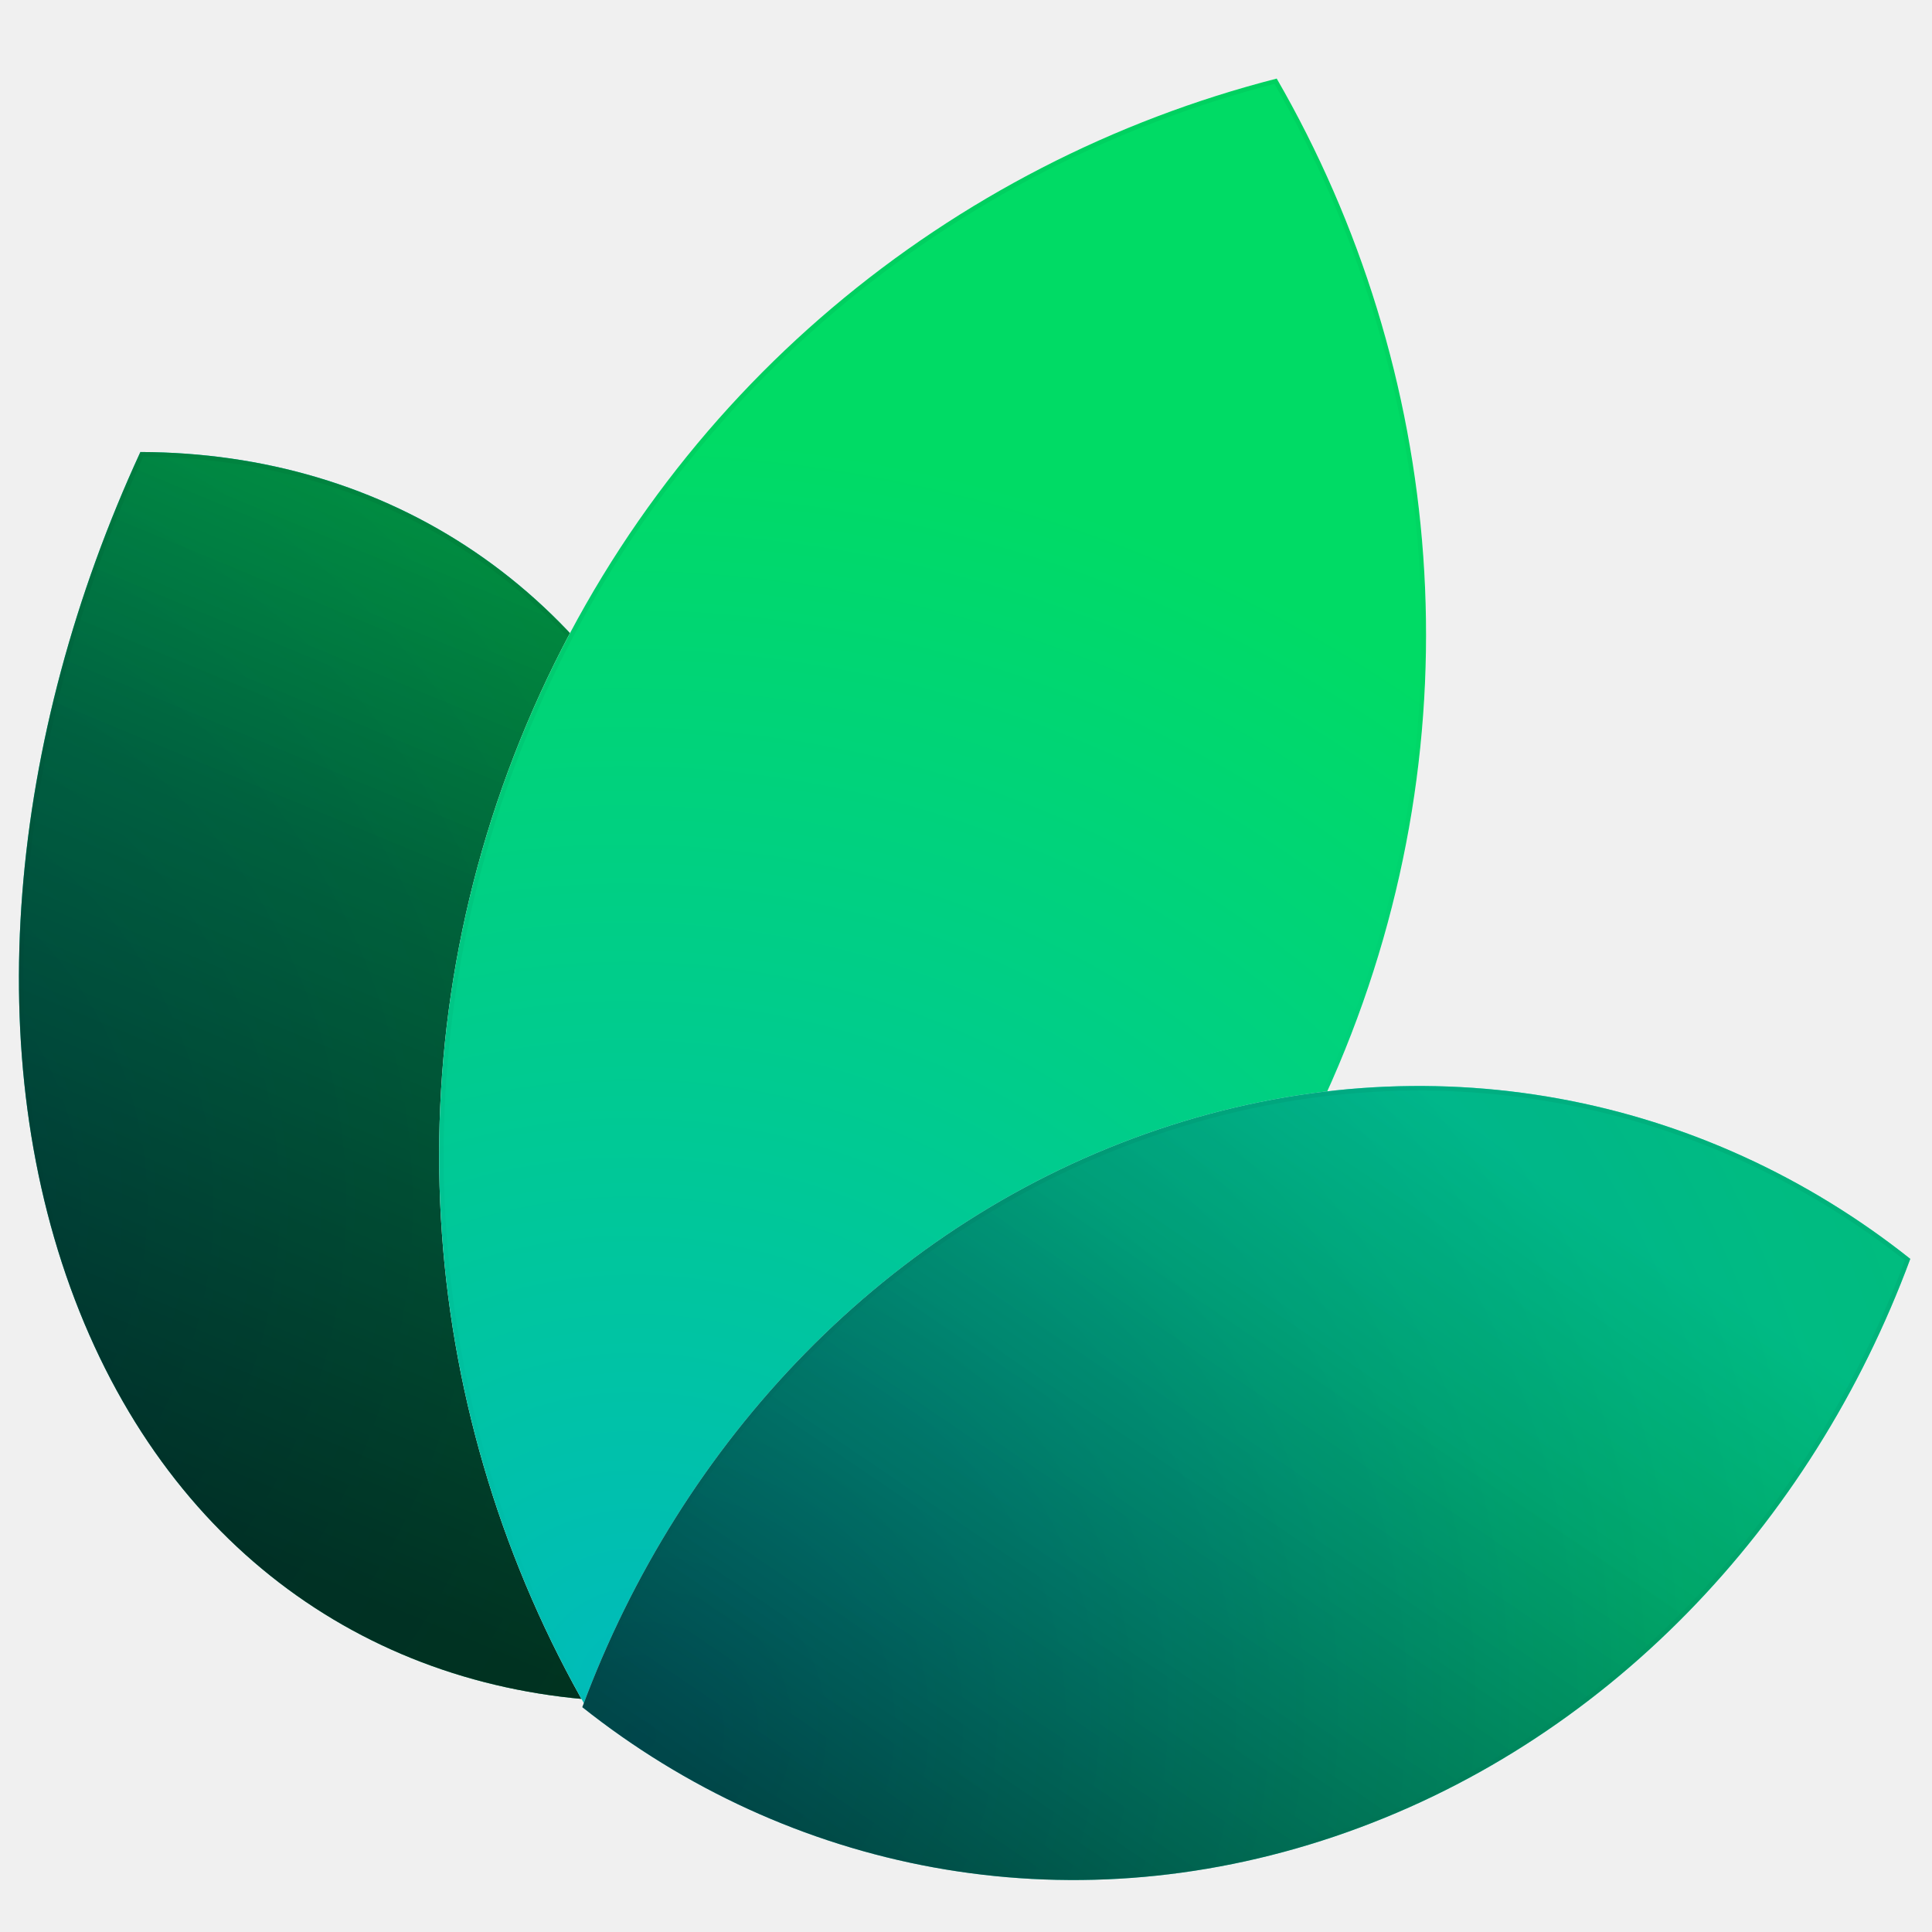
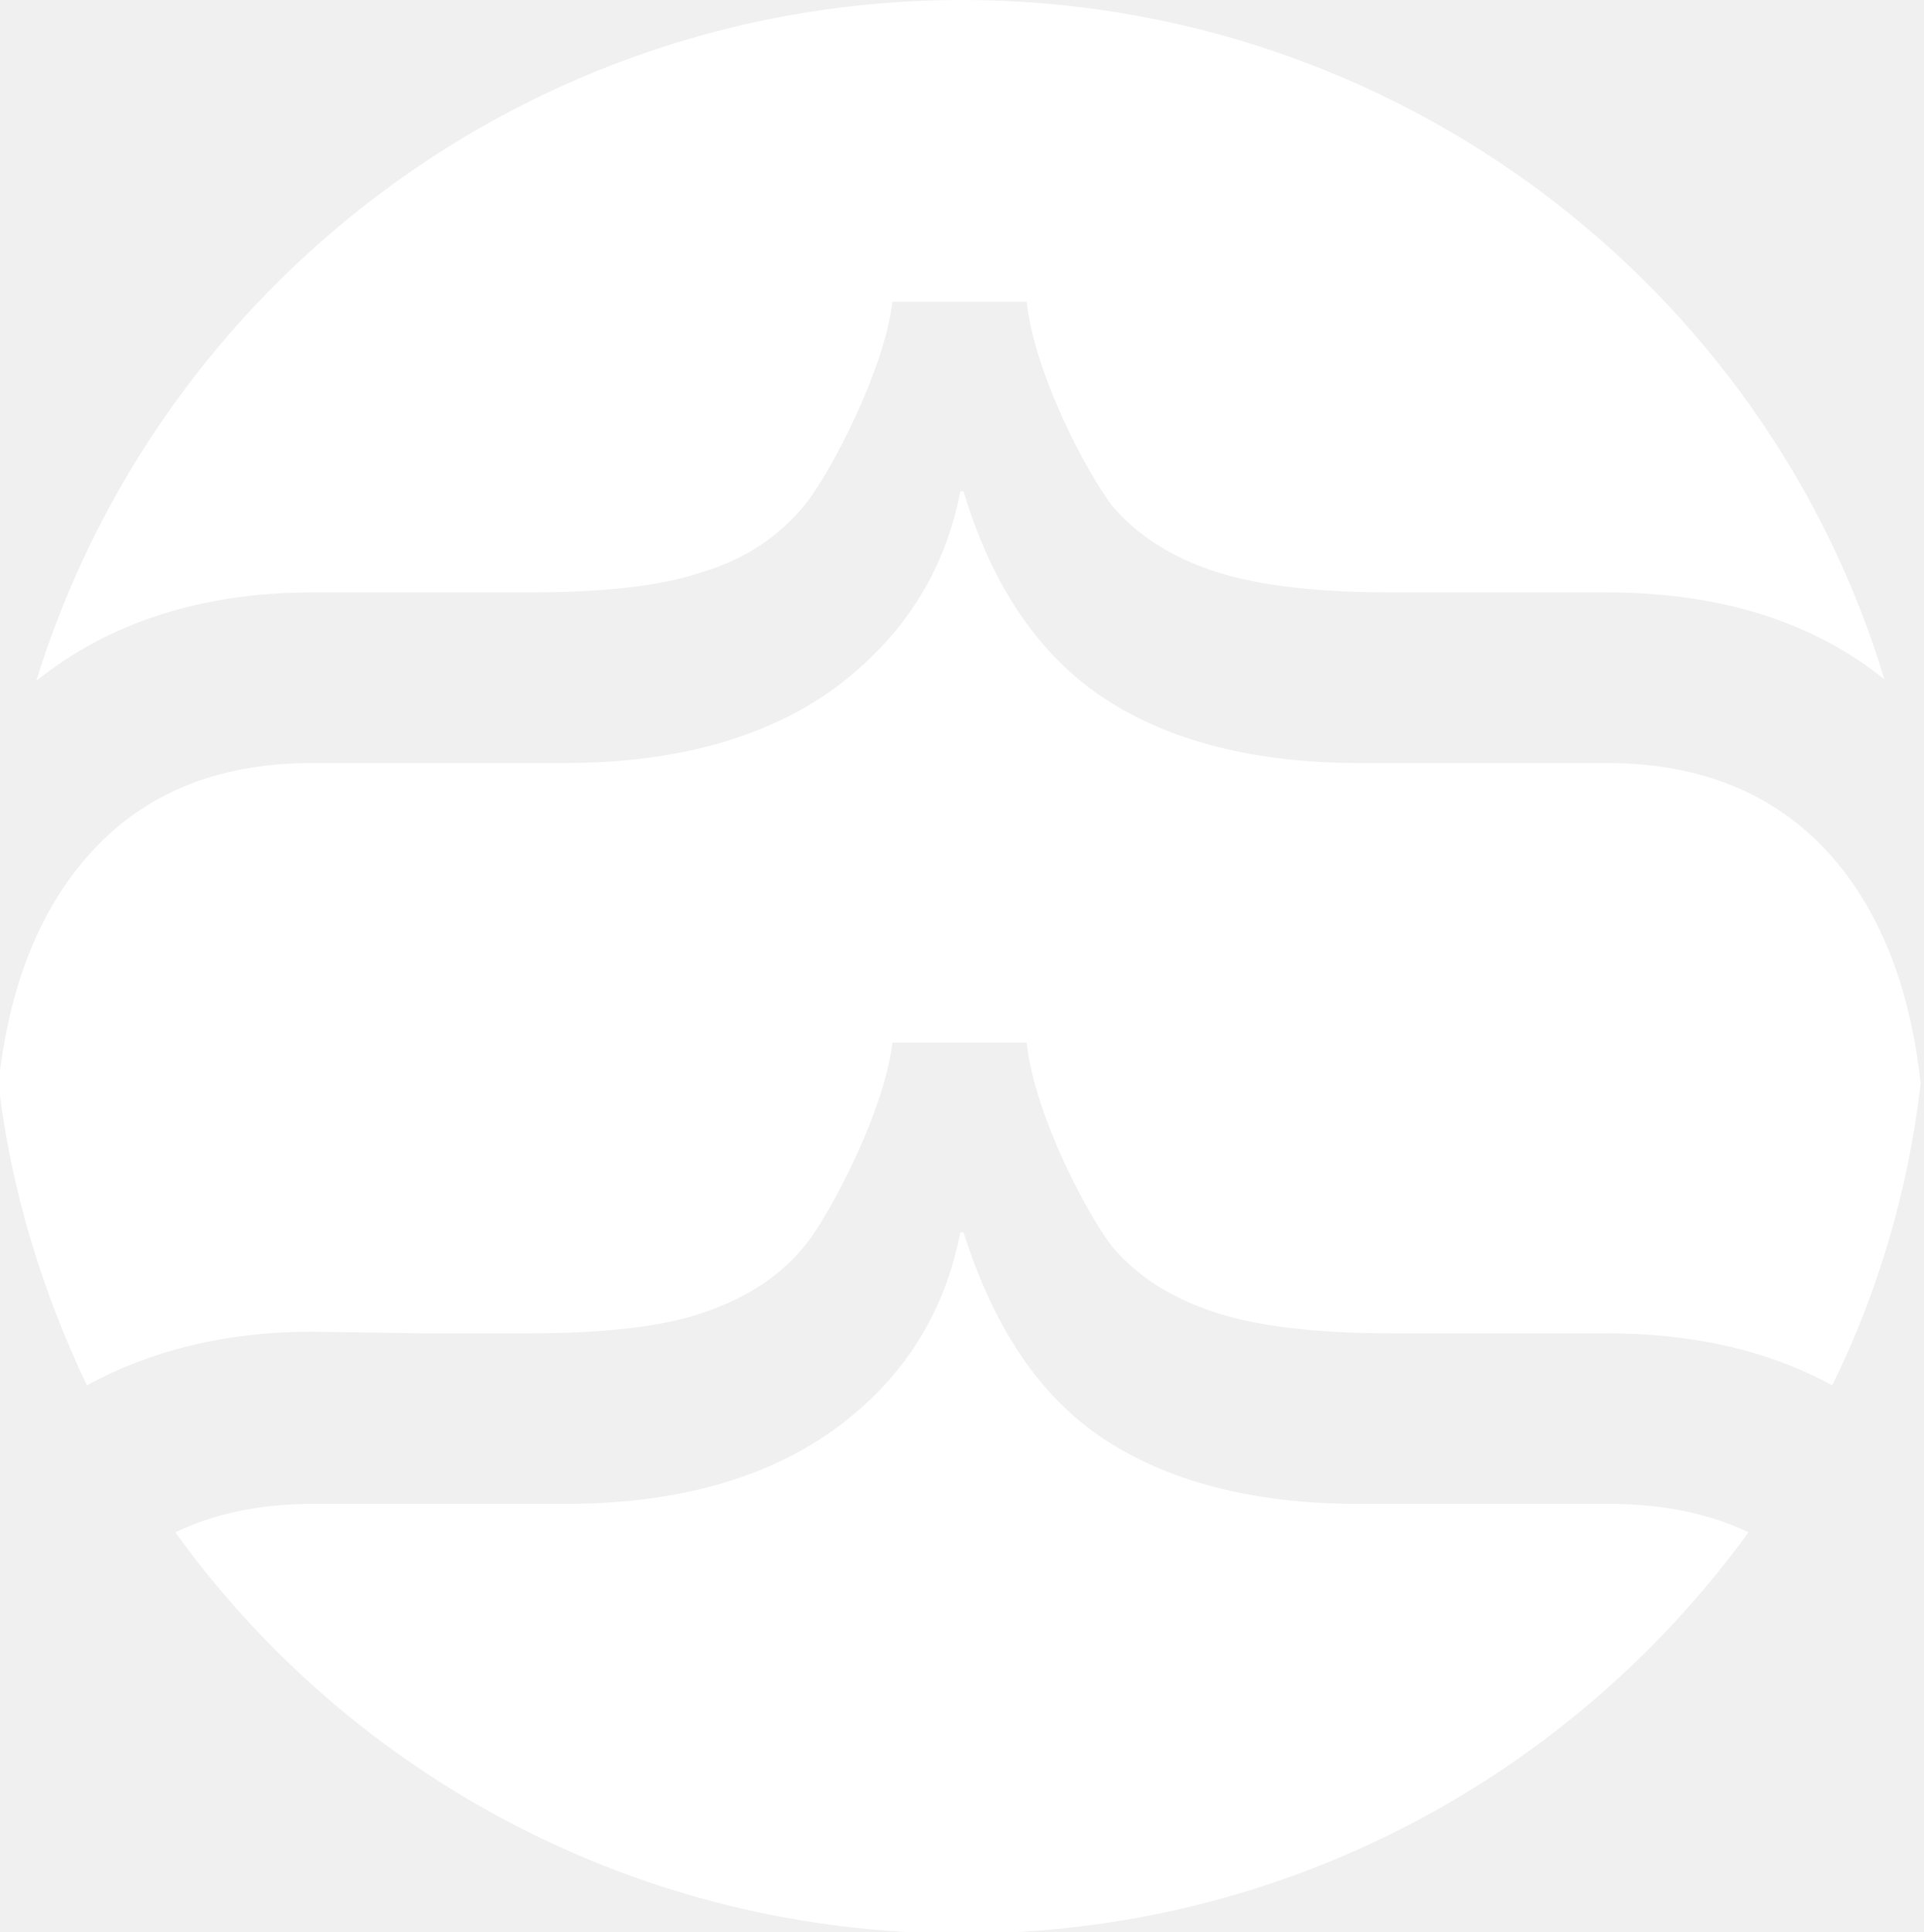
- <svg xmlns="http://www.w3.org/2000/svg" width="24" height="24" viewBox="0 0 24 24" fill="none">
-   <path d="M7.953 21.139C4.896 21.13 2.255 19.458 0.987 16.29C-0.28 13.121 0.109 9.163 1.744 5.615C4.801 5.624 7.442 7.296 8.71 10.465C9.977 13.633 9.588 17.591 7.953 21.139Z" fill="white" />
-   <path d="M7.953 21.139C4.896 21.13 2.255 19.458 0.987 16.29C-0.28 13.121 0.109 9.163 1.744 5.615C4.801 5.624 7.442 7.296 8.71 10.465C9.977 13.633 9.588 17.591 7.953 21.139Z" fill="url(#paint0_radial_101_2703)" />
-   <path d="M7.953 21.139C4.896 21.13 2.255 19.458 0.987 16.29C-0.28 13.121 0.109 9.163 1.744 5.615C4.801 5.624 7.442 7.296 8.71 10.465C9.977 13.633 9.588 17.591 7.953 21.139Z" fill="black" fill-opacity="0.5" style="mix-blend-mode:hard-light" />
-   <path d="M7.953 21.139C4.896 21.13 2.255 19.458 0.987 16.29C-0.28 13.121 0.109 9.163 1.744 5.615C4.801 5.624 7.442 7.296 8.71 10.465C9.977 13.633 9.588 17.591 7.953 21.139Z" fill="url(#paint1_linear_101_2703)" fill-opacity="0.5" style="mix-blend-mode:hard-light" />
-   <path d="M8.684 10.476C9.945 13.63 9.561 17.572 7.935 21.111C4.897 21.096 2.274 19.431 1.013 16.279C-0.248 13.124 0.136 9.182 1.762 5.643C4.8 5.659 7.423 7.324 8.684 10.476Z" stroke="url(#paint2_linear_101_2703)" stroke-opacity="0.05" stroke-width="0.056" />
-   <path d="M7.31 21.257C11.354 20.221 14.884 17.375 16.628 13.236C18.373 9.097 17.945 4.587 15.86 0.976C11.816 2.012 8.287 4.858 6.542 8.998C4.797 13.137 5.225 17.646 7.31 21.257Z" fill="white" />
-   <path d="M7.31 21.257C11.354 20.221 14.884 17.375 16.628 13.236C18.373 9.097 17.945 4.587 15.86 0.976C11.816 2.012 8.287 4.858 6.542 8.998C4.797 13.137 5.225 17.646 7.31 21.257Z" fill="url(#paint3_radial_101_2703)" />
-   <path d="M16.603 13.225C14.864 17.349 11.351 20.187 7.324 21.225C5.253 17.624 4.829 13.132 6.568 9.009C8.306 4.885 11.819 2.047 15.846 1.009C17.918 4.61 18.341 9.101 16.603 13.225Z" stroke="url(#paint4_linear_101_2703)" stroke-opacity="0.05" stroke-width="0.056" />
-   <path d="M7.234 21.207C9.789 23.237 13.21 23.951 16.577 22.814C19.944 21.677 22.506 18.945 23.73 15.638C21.175 13.608 17.754 12.894 14.387 14.031C11.02 15.168 8.458 17.901 7.234 21.207Z" fill="white" />
-   <path d="M7.234 21.207C9.789 23.237 13.21 23.951 16.577 22.814C19.944 21.677 22.506 18.945 23.73 15.638C21.175 13.608 17.754 12.894 14.387 14.031C11.02 15.168 8.458 17.901 7.234 21.207Z" fill="url(#paint5_radial_101_2703)" />
-   <path d="M7.234 21.207C9.789 23.237 13.21 23.951 16.577 22.814C19.944 21.677 22.506 18.945 23.73 15.638C21.175 13.608 17.754 12.894 14.387 14.031C11.02 15.168 8.458 17.901 7.234 21.207Z" fill="black" fill-opacity="0.2" style="mix-blend-mode:hard-light" />
-   <path d="M7.234 21.207C9.789 23.237 13.21 23.951 16.577 22.814C19.944 21.677 22.506 18.945 23.73 15.638C21.175 13.608 17.754 12.894 14.387 14.031C11.02 15.168 8.458 17.901 7.234 21.207Z" fill="url(#paint6_linear_101_2703)" fill-opacity="0.5" style="mix-blend-mode:hard-light" />
-   <path d="M16.568 22.787C13.218 23.918 9.814 23.212 7.267 21.198C8.492 17.907 11.044 15.189 14.396 14.058C17.747 12.927 21.15 13.633 23.697 15.648C22.472 18.938 19.92 21.656 16.568 22.787Z" stroke="url(#paint7_linear_101_2703)" stroke-opacity="0.05" stroke-width="0.056" />
-   <defs>
-     <radialGradient id="paint0_radial_101_2703" cx="0" cy="0" r="1" gradientUnits="userSpaceOnUse" gradientTransform="translate(-3.00503 15.023) rotate(-10.029) scale(17.9572 17.784)">
-       <stop stop-color="#00B0BB" />
-       <stop offset="1" stop-color="#00DB65" />
-     </radialGradient>
-     <linearGradient id="paint1_linear_101_2703" x1="7.39" y1="4.813" x2="1.63" y2="18.689" gradientUnits="userSpaceOnUse">
-       <stop stop-color="#18E299" />
-       <stop offset="1" />
-     </linearGradient>
-     <linearGradient id="paint2_linear_101_2703" x1="7.948" y1="8.016" x2="1.761" y2="18.746" gradientUnits="userSpaceOnUse">
-       <stop />
-       <stop offset="1" stop-opacity="0" />
-     </linearGradient>
-     <radialGradient id="paint3_radial_101_2703" cx="0" cy="0" r="1" gradientUnits="userSpaceOnUse" gradientTransform="translate(8.11404 20.8822) rotate(-75.7542) scale(21.6246 23.7772)">
-       <stop stop-color="#00BBBB" />
-       <stop offset="0.713" stop-color="#00DB65" />
-     </radialGradient>
-     <linearGradient id="paint4_linear_101_2703" x1="7.602" y1="5.871" x2="15.556" y2="16.372" gradientUnits="userSpaceOnUse">
-       <stop />
-       <stop offset="1" stop-opacity="0" />
-     </linearGradient>
-     <radialGradient id="paint5_radial_101_2703" cx="0" cy="0" r="1" gradientUnits="userSpaceOnUse" gradientTransform="translate(7.84537 21.5181) rotate(-20.3525) scale(18.5603 17.32)">
-       <stop stop-color="#00B0BB" />
-       <stop offset="1" stop-color="#00DB65" />
-     </radialGradient>
-     <linearGradient id="paint6_linear_101_2703" x1="16.808" y1="13.007" x2="10.041" y2="22.994" gradientUnits="userSpaceOnUse">
-       <stop stop-color="#00B1BC" />
-       <stop offset="1" />
-     </linearGradient>
-     <linearGradient id="paint7_linear_101_2703" x1="16.808" y1="13.007" x2="14.169" y2="23.841" gradientUnits="userSpaceOnUse">
-       <stop />
-       <stop offset="1" stop-opacity="0" />
-     </linearGradient>
-   </defs>
+ <svg xmlns="http://www.w3.org/2000/svg" xmlns:xlink="http://www.w3.org/1999/xlink" version="1.1" id="Layer_11" x="0px" y="0px" viewBox="0 0 121.8 122.3" style="enable-background:new 0 0 121.8 122.3;" xml:space="preserve">
+   <style type="text/css">
+ 	.st0{fill:#FFFFFF;}
+ </style>
+   <g id="logoMark">
+     <a xlink:href="61.7439215686274">
+       <path id="logoMark_PathItem_" class="st0" d="M26.7,84.4h6.8c4.7,0,8.4-0.4,11-1.3c2.7-0.9,4.9-2.3,6.5-4.3c1.6-2,5-8.5,5.5-12.8    h8.5c0.5,4.6,3.8,10.8,5.4,12.9c1.6,1.9,3.8,3.3,6.6,4.2c2.8,0.9,6.5,1.3,11.1,1.3h13.6c5.5,0,10.3,1.1,14.3,3.3    c2.9-5.9,4.8-12.3,5.6-19.1c-0.6-5.5-2.2-10-4.9-13.5c-3.5-4.5-8.5-6.8-15-6.8H86c-6.6,0-12-1.4-16.1-4.1s-7.1-7.1-8.9-13.1h-0.2    c-1,5.2-3.7,9.3-8,12.5c-4.3,3.1-10,4.7-17,4.7H19.8c-6.6,0-11.5,2.3-15,6.8c-2.7,3.5-4.3,8-4.9,13.5c0.8,6.8,2.8,13.2,5.6,19.1    c4-2.2,8.8-3.4,14.2-3.4L26.7,84.4L26.7,84.4L26.7,84.4z" />
+     </a>
+     <a xlink:href="61.7439215686274">
+       <path id="logoMark_PathItem_-2" class="st0" d="M19.8,37.5h13.7c4.7,0,8.4-0.4,11-1.3c2.7-0.8,4.9-2.3,6.5-4.3    c1.6-2,5-8.5,5.5-12.8h8.5c0.5,4.6,3.8,10.8,5.4,12.9c1.6,1.9,3.8,3.3,6.6,4.2s6.5,1.3,11.1,1.3h13.6c7.1,0,13,1.8,17.6,5.5    C111.8,18.1,88.4,0,60.9,0S10,18.1,2.3,43.1C6.9,39.4,12.8,37.5,19.8,37.5L19.8,37.5L19.8,37.5z" />
+     </a>
+     <a xlink:href="61.7439215686274">
+       <path id="logoMark_PathItem_-3" class="st0" d="M101.9,95.2H86c-6.6,0-12-1.4-16.1-4.1S62.9,84,61,78h-0.2c-1,5.2-3.7,9.4-8,12.5    c-4.3,3.1-10,4.7-17,4.7H19.8c-3.3,0-6.2,0.6-8.7,1.8c11.1,15.4,29.3,25.4,49.8,25.4s38.6-10,49.8-25.4    C108.2,95.8,105.2,95.2,101.9,95.2L101.9,95.2L101.9,95.2z" />
+     </a>
+   </g>
</svg>
